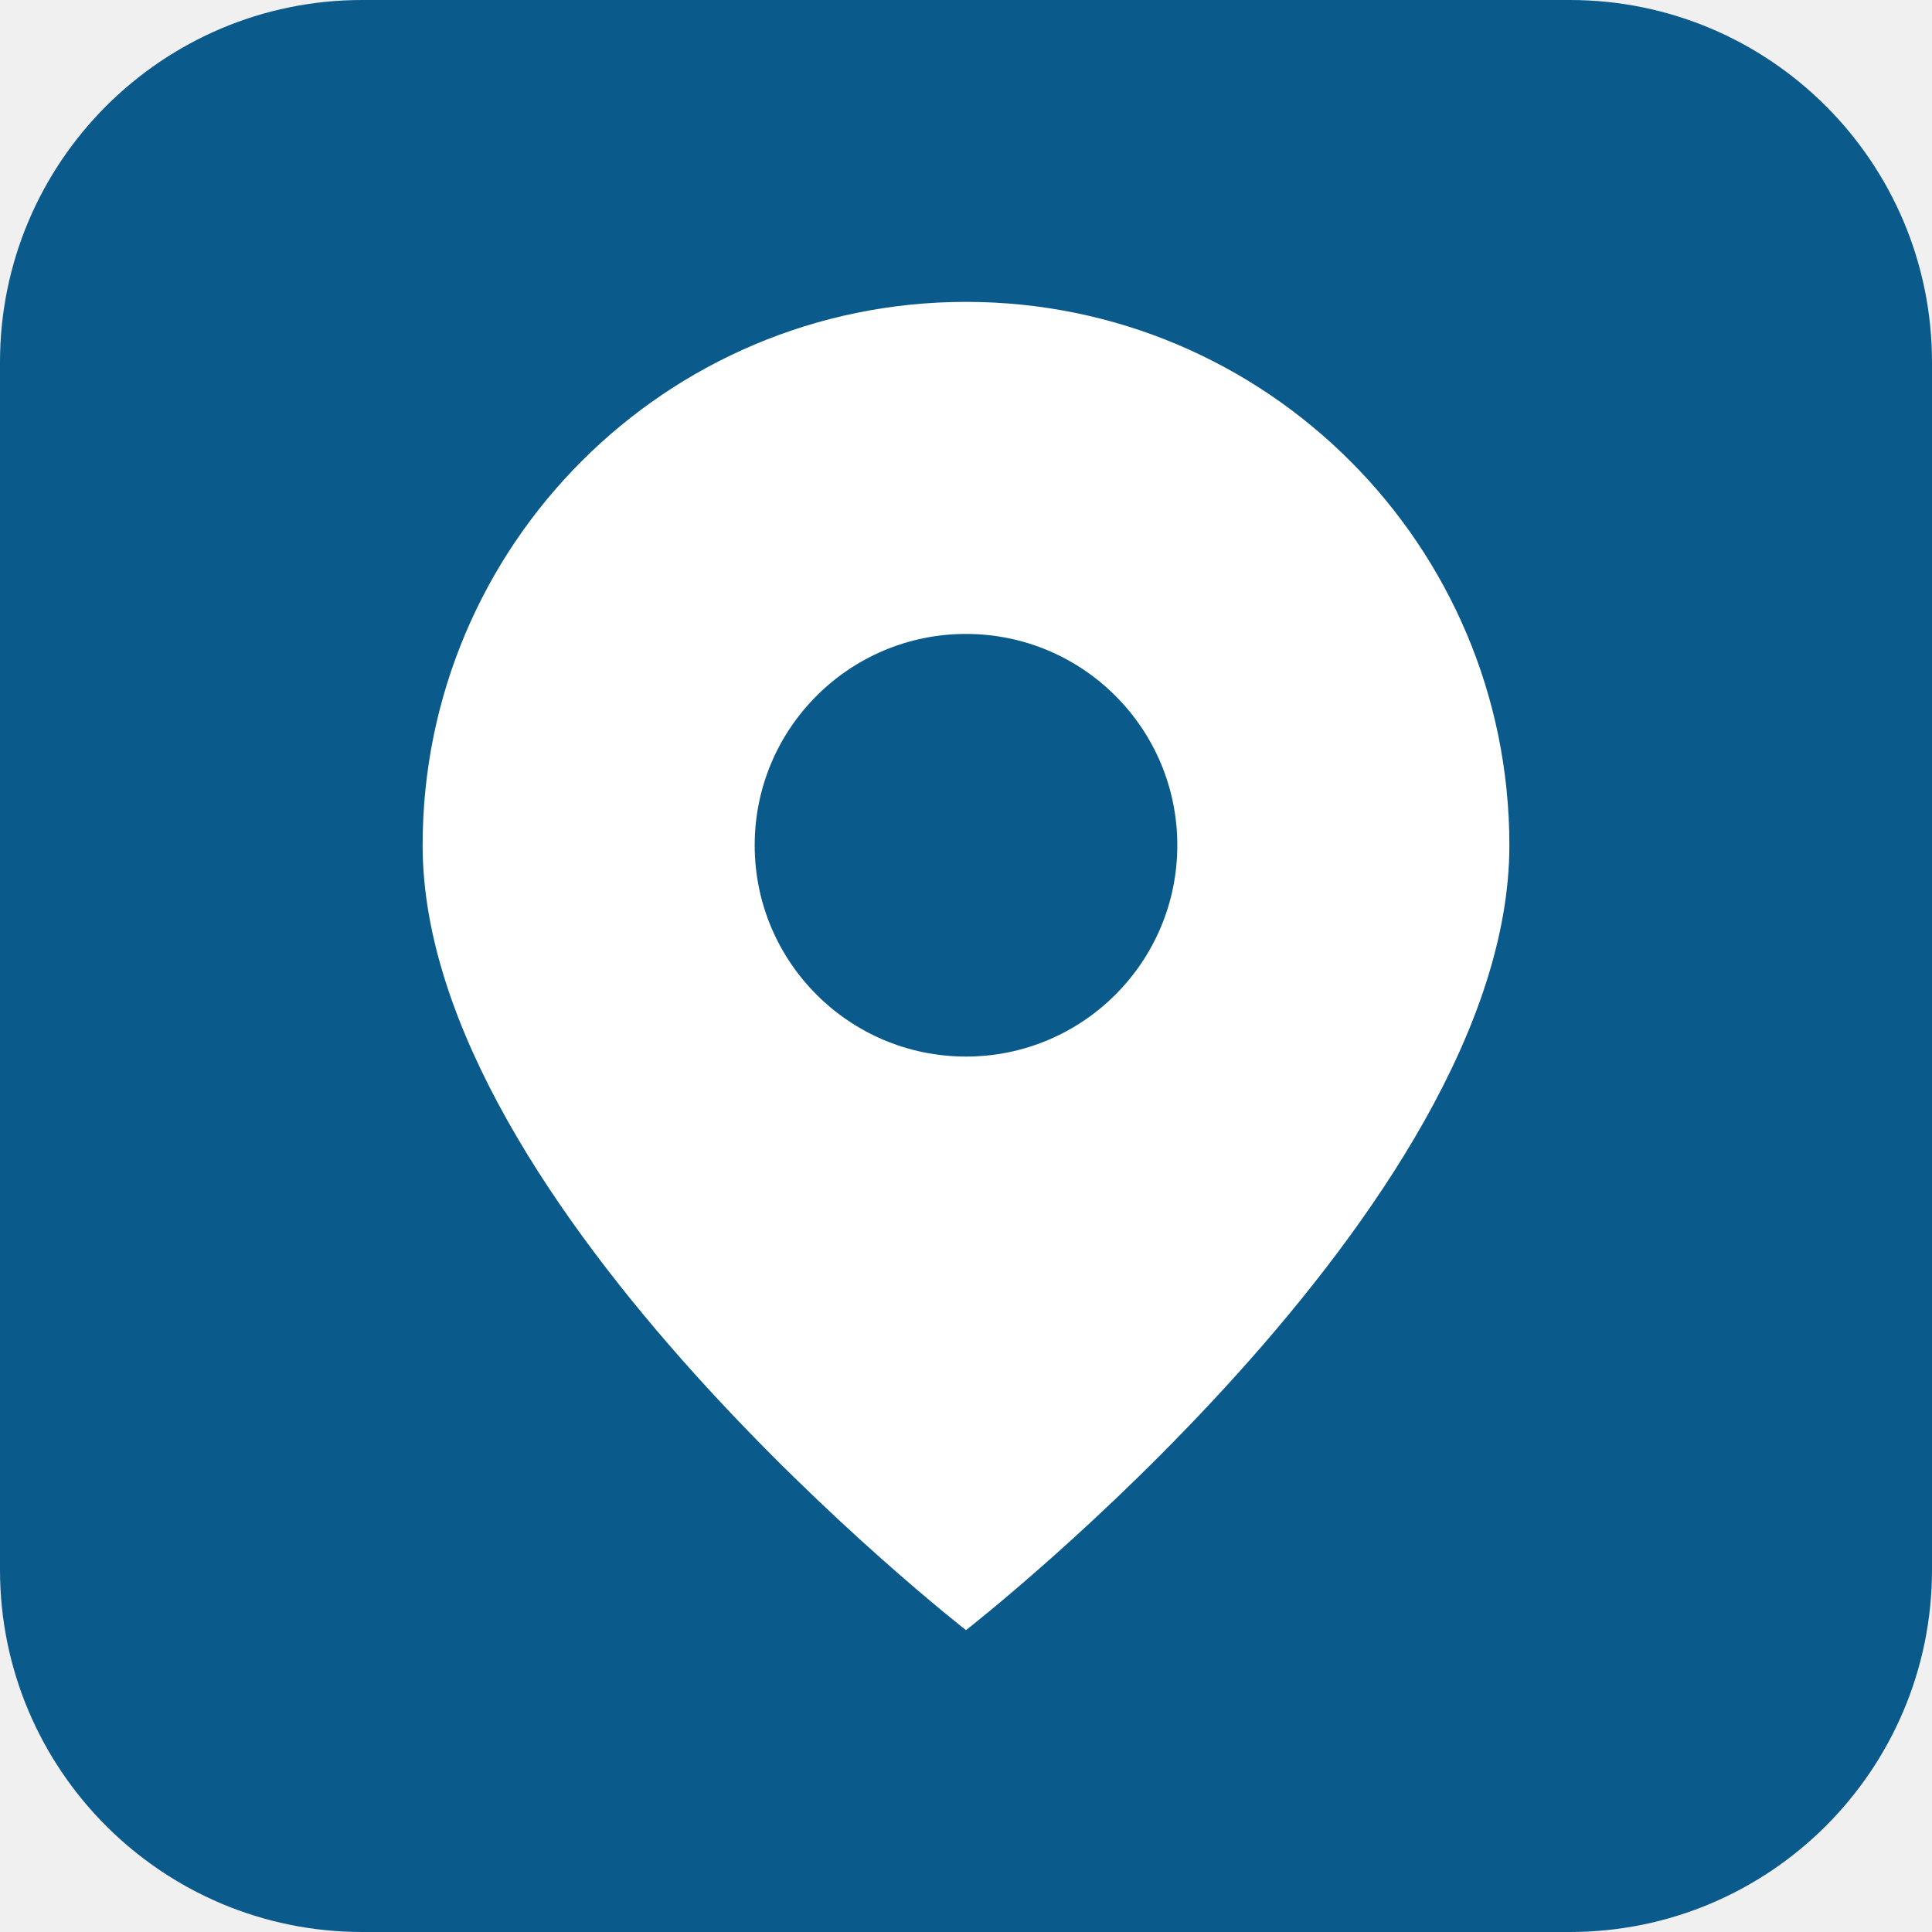
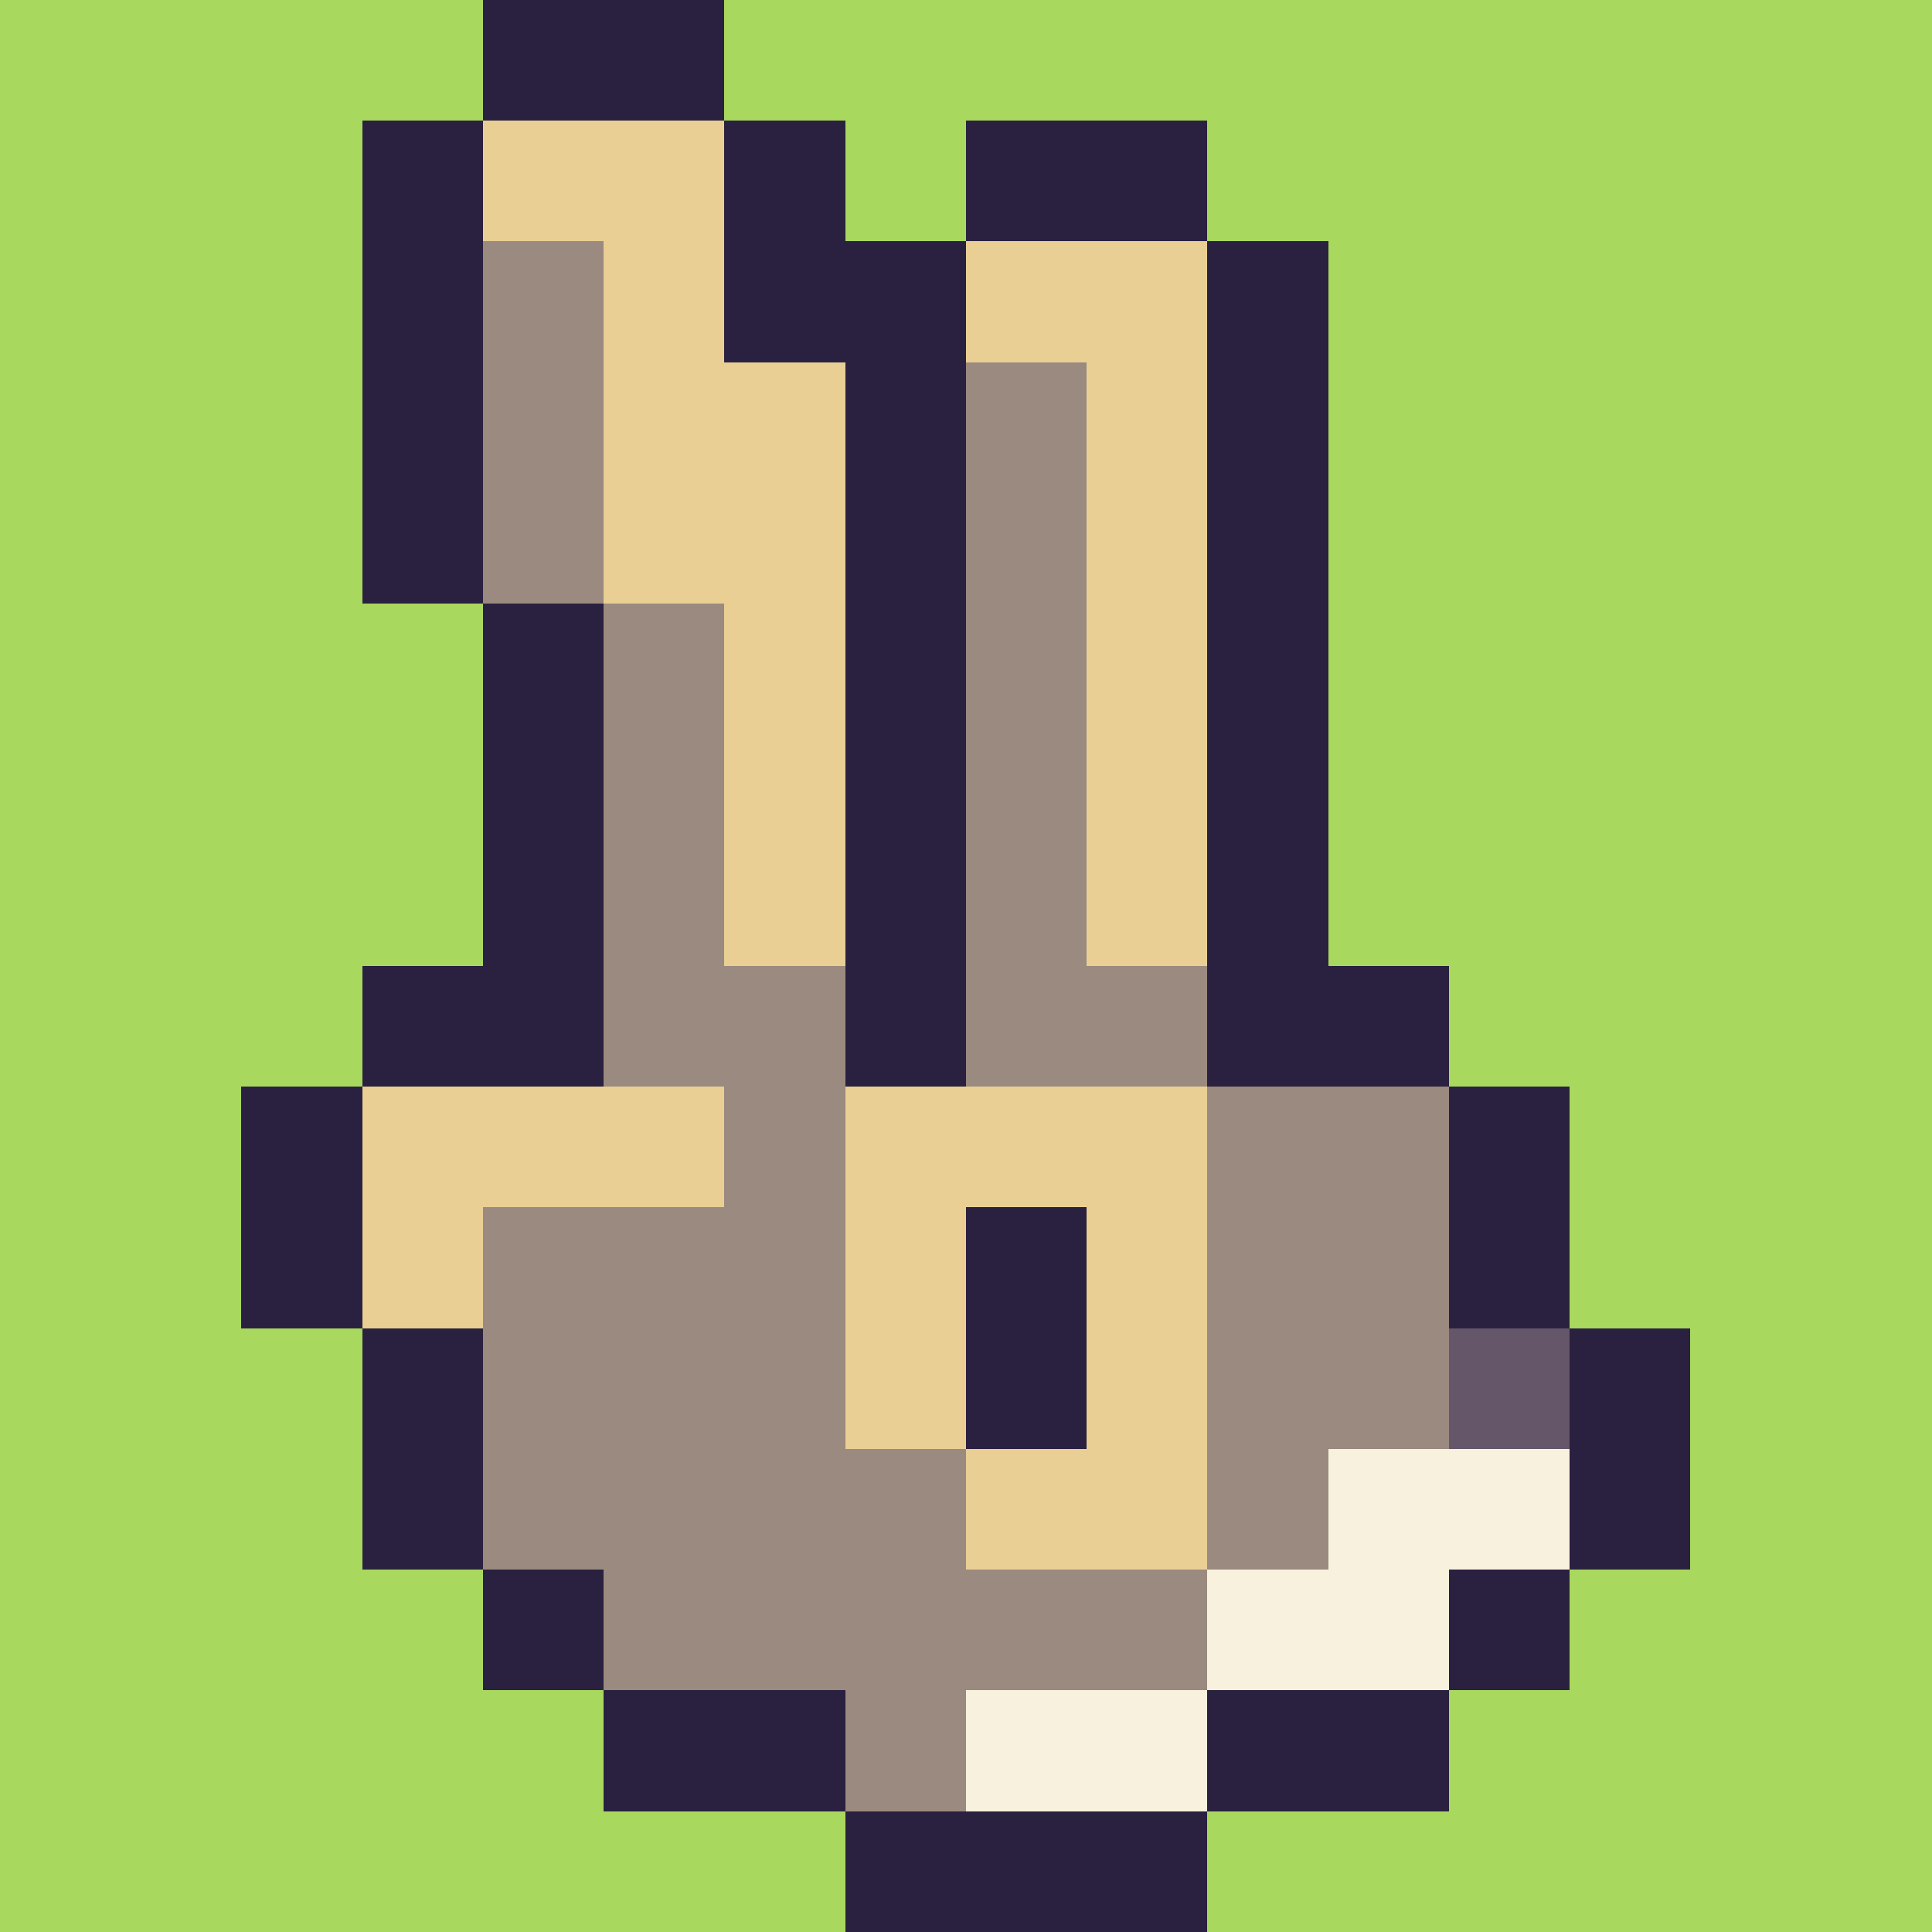
- <svg xmlns="http://www.w3.org/2000/svg" viewBox="0 0 32 32">
-   <style>
-     .ground { fill: #0a5a8c; }
-     .pin { fill: #ffffff; }
-     @media (prefers-color-scheme: dark) {
-       .ground { fill: #8ecbf3; }
-       .pin { fill: #0b1c27; }
-     }
-   </style>
-   <rect class="ground" width="32" height="32" rx="6" />
-   <path class="pin" fill-rule="evenodd" d="M16 5a9 9 0 0 0-9 9c0 6 9 13 9 13s9-7 9-13a9 9 0 0 0-9-9zm0 12.5a3.5 3.5 0 1 1 0-7 3.5 3.5 0 0 1 0 7z" />
+ <svg xmlns="http://www.w3.org/2000/svg" viewBox="0 0 16 16" shape-rendering="crispEdges">
+   <rect fill="#a8d85e" width="16" height="16" />
+   <g fill="#2a2140">
+     <rect x="4" y="0" width="2" height="14" />
+     <rect x="3" y="1" width="4" height="4" />
+     <rect x="8" y="1" width="2" height="15" />
+     <rect x="4" y="2" width="7" height="12" />
+     <rect x="3" y="8" width="9" height="5" />
+     <rect x="2" y="9" width="11" height="2" />
+     <rect x="3" y="9" width="10" height="4" />
+     <rect x="13" y="11" width="1" height="2" />
+     <rect x="11" y="13" width="2" height="1" />
+     <rect x="5" y="14" width="7" height="1" />
+     <rect x="7" y="15" width="3" height="1" />
+   </g>
+   <g fill="#9b8a7f">
+     <rect x="4" y="2" width="2" height="3" />
+     <rect x="4" y="3" width="6" height="2" />
+     <rect x="5" y="5" width="5" height="9" />
+     <rect x="10" y="9" width="2" height="5" />
+     <rect x="4" y="10" width="8" height="3" />
+     <rect x="7" y="14" width="3" height="1" />
+   </g>
+   <g fill="#e9cf94">
+     <rect x="4" y="1" width="2" height="1" />
+     <rect x="5" y="1" width="1" height="4" />
+     <rect x="8" y="2" width="2" height="1" />
+     <rect x="9" y="2" width="1" height="6" />
+     <rect x="6" y="3" width="1" height="5" />
+     <rect x="3" y="9" width="3" height="1" />
+     <rect x="7" y="9" width="3" height="1" />
+     <rect x="9" y="9" width="1" height="4" />
+     <rect x="3" y="10" width="1" height="1" />
+     <rect x="7" y="10" width="1" height="2" />
+     <rect x="8" y="12" width="2" height="1" />
+   </g>
+   <rect fill="#65566a" x="12" y="11" width="1" height="1" />
+   <g fill="#f7f1de">
+     <rect x="11" y="12" width="2" height="1" />
+     <rect x="10" y="13" width="2" height="1" />
+     <rect x="8" y="14" width="2" height="1" />
+   </g>
+   <g fill="#2a2140">
+     <rect x="7" y="3" width="1" height="6" />
+     <rect x="8" y="10" width="1" height="2" />
+   </g>
</svg>
